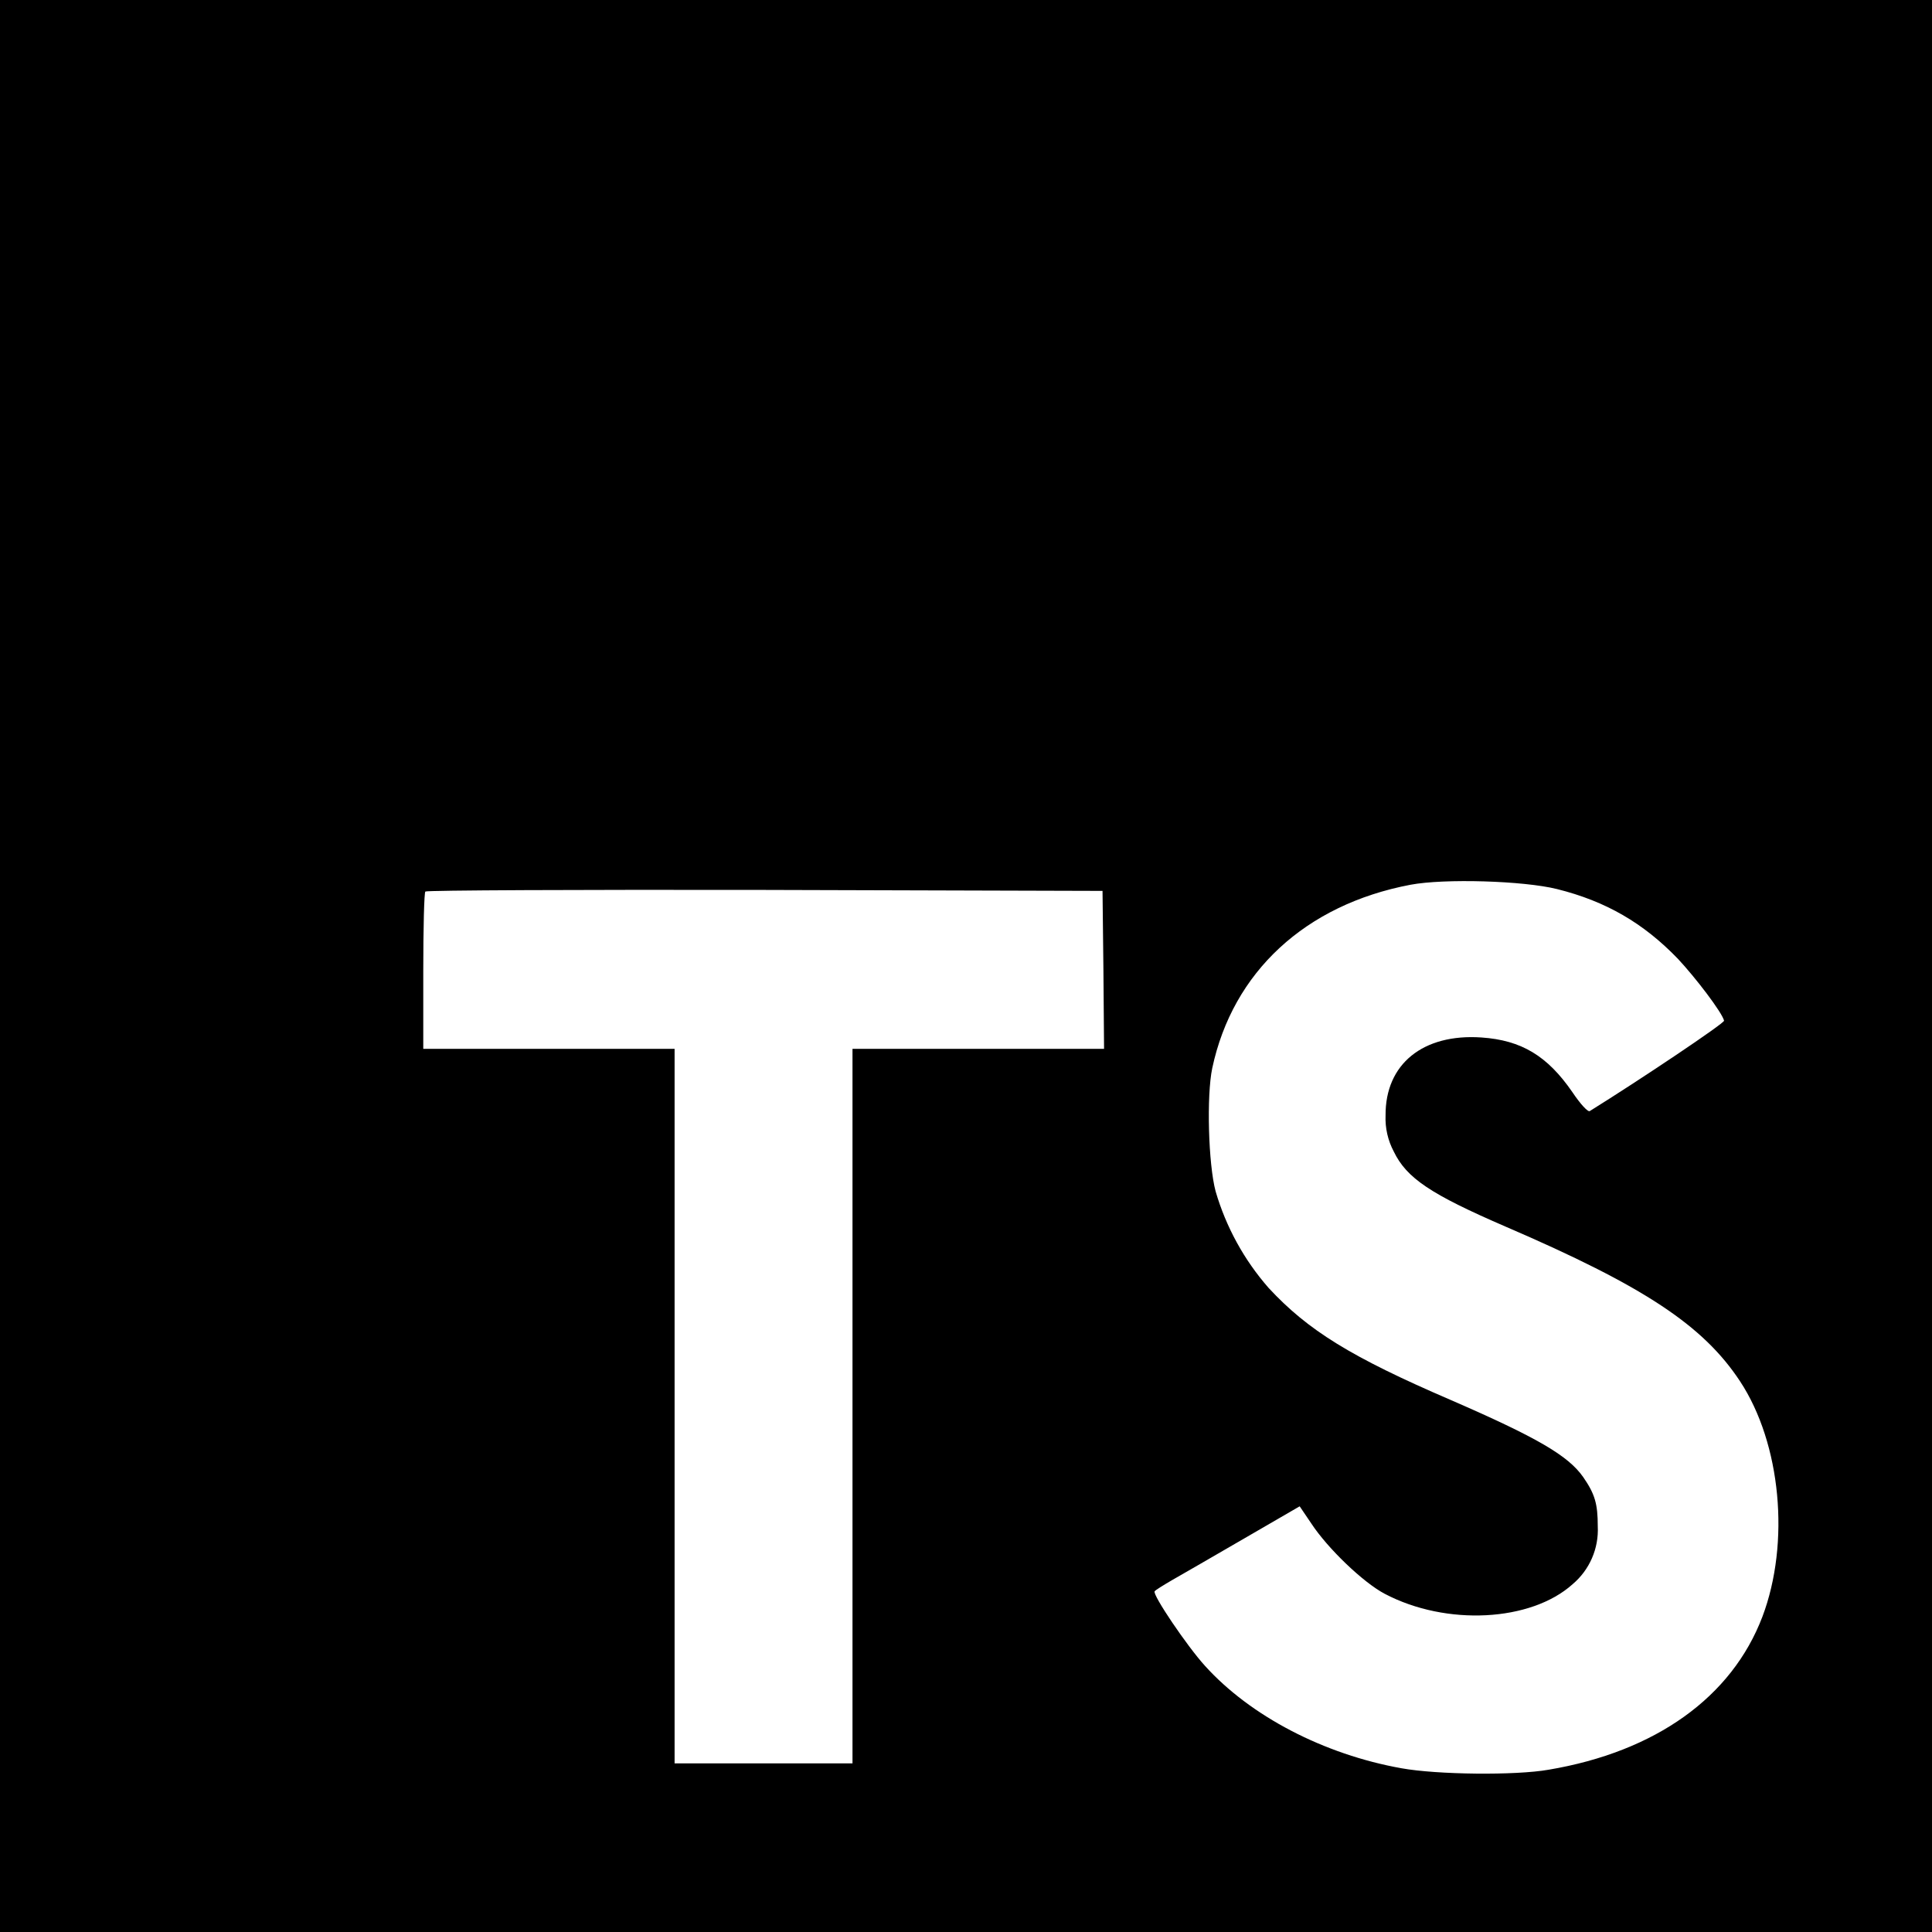
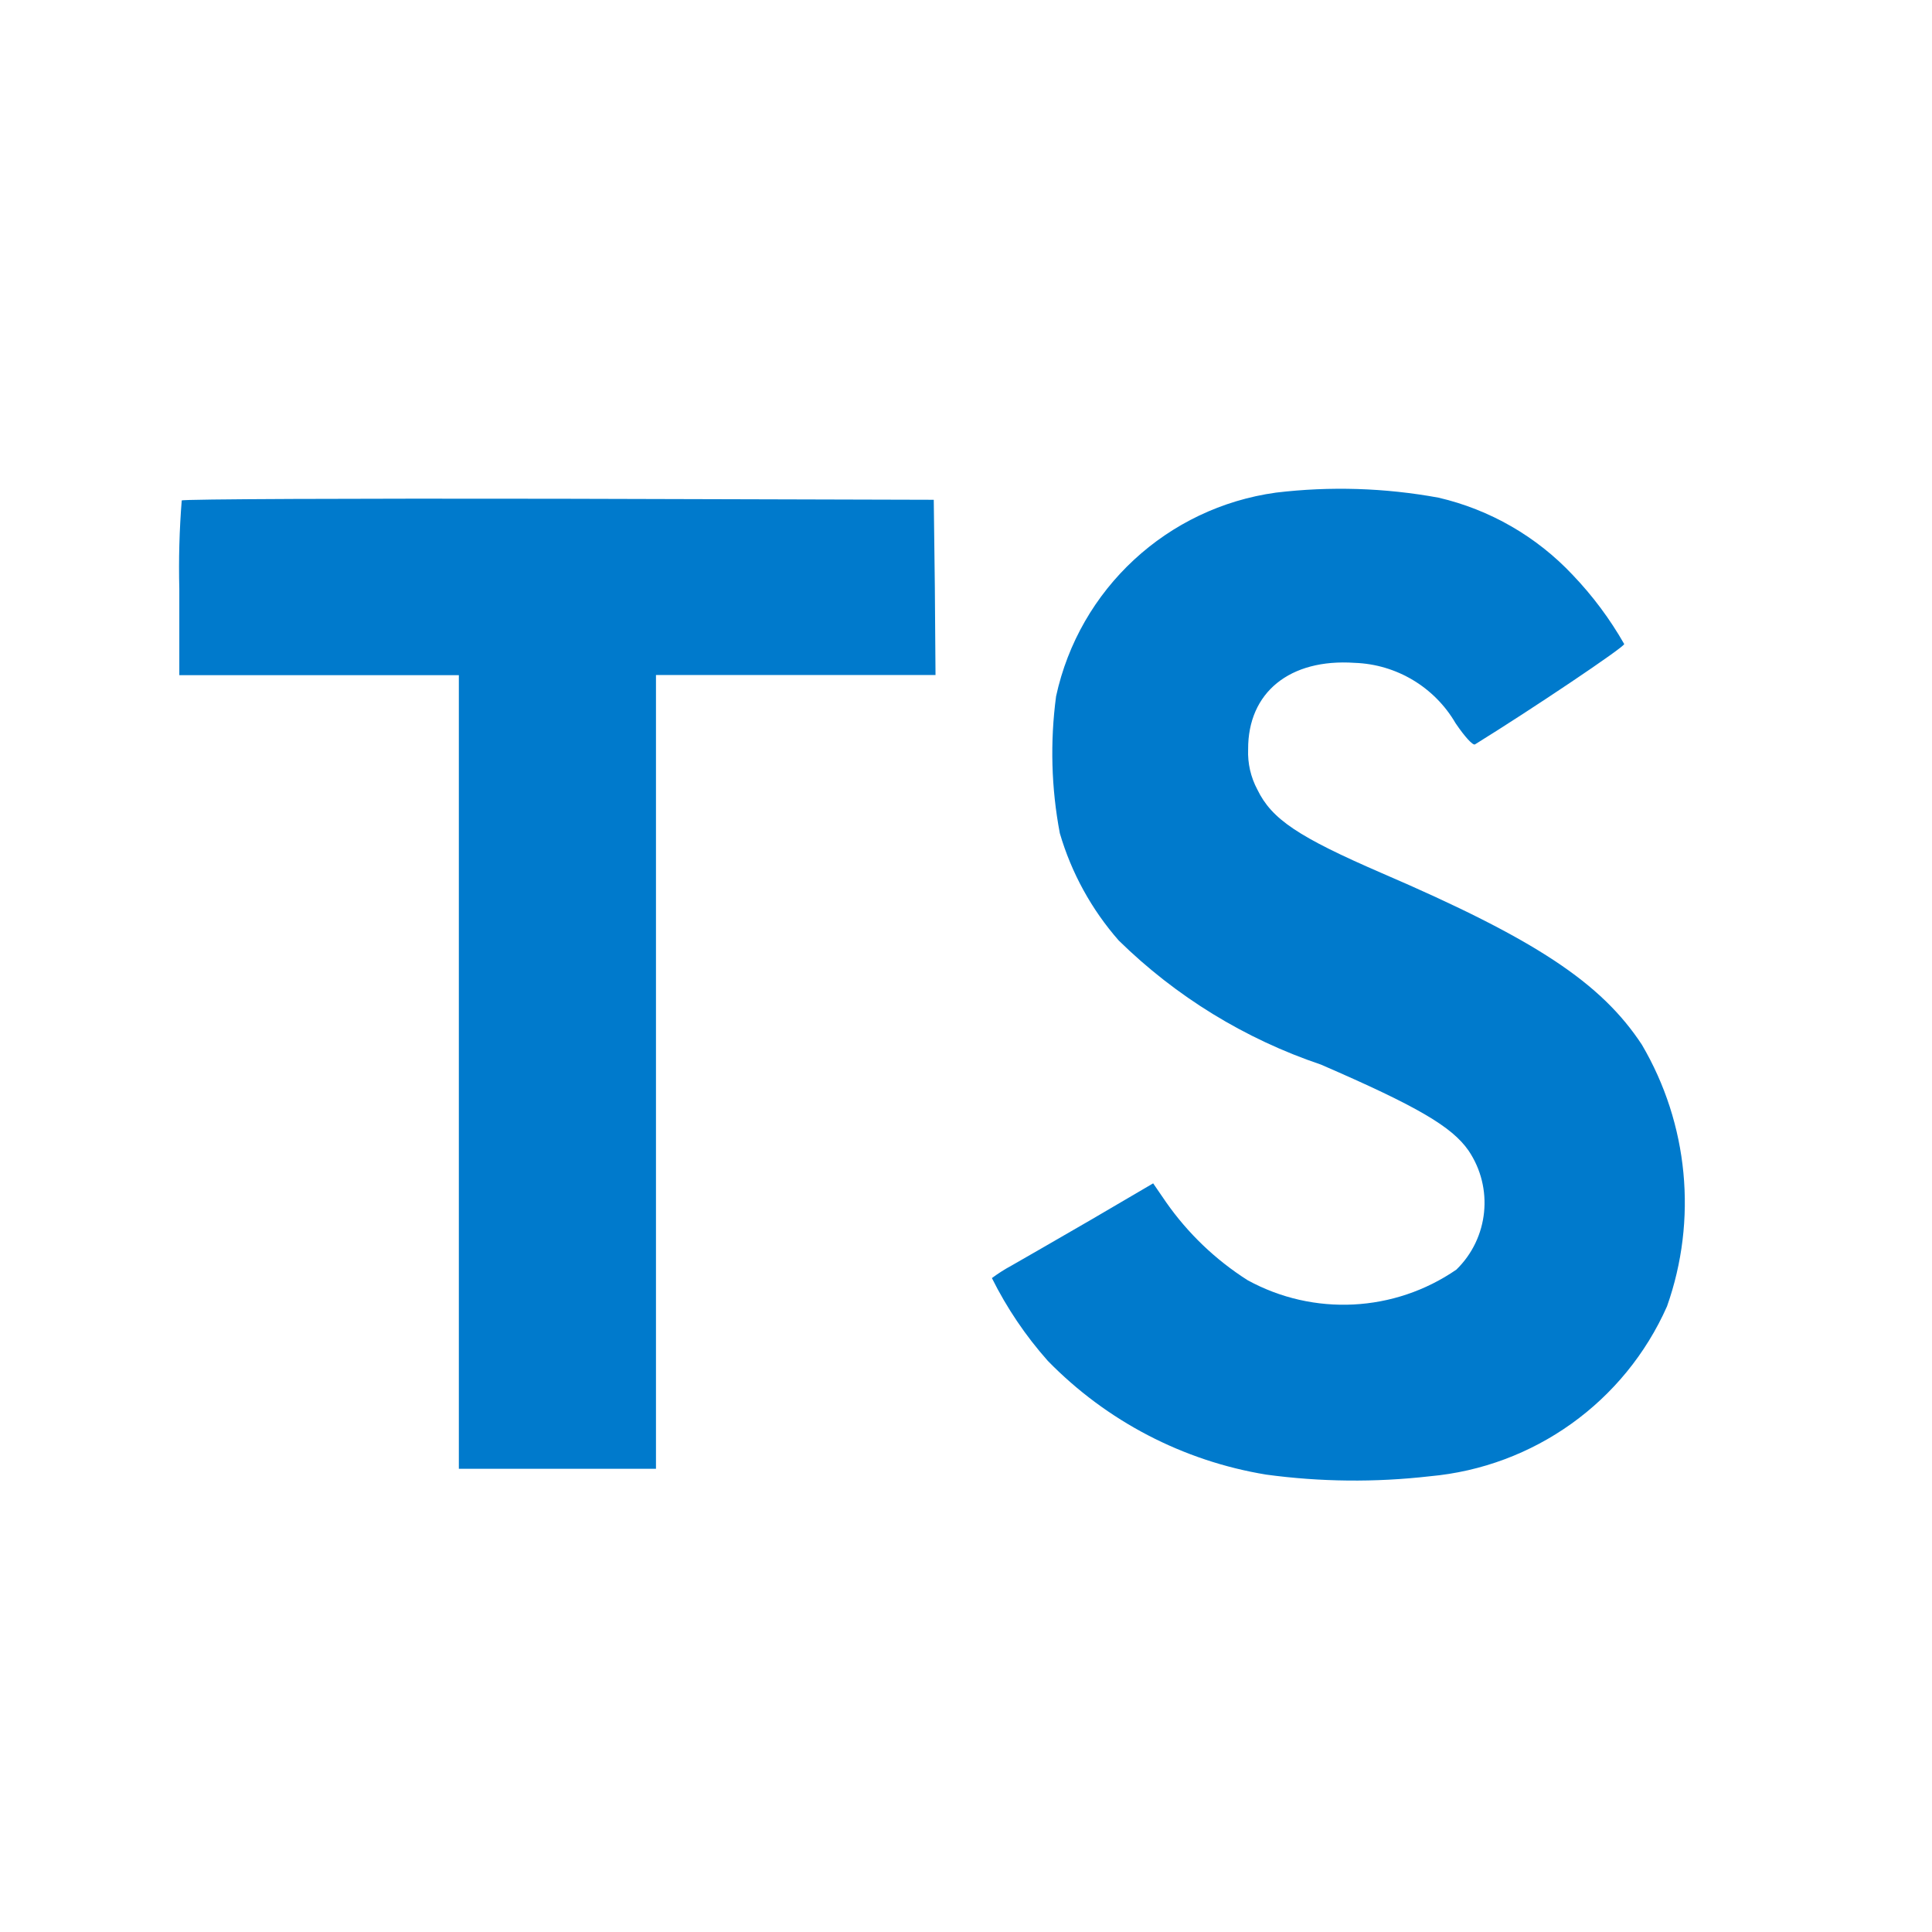
- <svg xmlns="http://www.w3.org/2000/svg" fill="#000000" width="800px" height="800px" viewBox="0 0 24 24" role="img">
-   <path d="M0 12v12h24V0H0zm19.341-.956c.61.152 1.074.423 1.501.865.221.236.549.666.575.77.008.03-1.036.73-1.668 1.123-.023.015-.115-.084-.217-.236-.31-.45-.633-.644-1.128-.678-.728-.05-1.196.331-1.192.967a.88.88 0 0 0 .102.45c.16.331.458.53 1.39.933 1.719.74 2.454 1.227 2.911 1.92.51.773.625 2.008.278 2.926-.38.998-1.325 1.676-2.655 1.9-.411.073-1.386.062-1.828-.018-.964-.172-1.878-.648-2.442-1.273-.221-.243-.652-.88-.625-.925.011-.016.11-.077.22-.141.108-.061.511-.294.892-.515l.69-.4.145.214c.202.308.643.731.91.872.766.404 1.817.347 2.335-.118a.883.883 0 0 0 .313-.72c0-.278-.035-.4-.18-.61-.186-.266-.567-.49-1.649-.96-1.238-.533-1.771-.864-2.259-1.39a3.165 3.165 0 0 1-.659-1.2c-.091-.339-.114-1.189-.042-1.531.255-1.197 1.158-2.03 2.461-2.278.423-.08 1.406-.05 1.821.053zm-5.634 1.002l.008.983H10.59v8.876H8.38v-8.876H5.258v-.964c0-.534.011-.98.026-.99.012-.016 1.913-.024 4.217-.02l4.195.012z" />
+ <svg xmlns="http://www.w3.org/2000/svg" width="800px" height="800px" viewBox="0 0 32 32">
+   <path d="M23.827,8.243A4.424,4.424,0,0,1,26.05,9.524a5.853,5.853,0,0,1,.852,1.143c.011.045-1.534,1.083-2.471,1.662-.034.023-.169-.124-.322-.35a2.014,2.014,0,0,0-1.67-1c-1.077-.074-1.771.49-1.766,1.433a1.3,1.3,0,0,0,.153.666c.237.49.677.784,2.059,1.383,2.544,1.095,3.636,1.817,4.31,2.843a5.158,5.158,0,0,1,.416,4.333,4.764,4.764,0,0,1-3.932,2.815,10.9,10.9,0,0,1-2.708-.028,6.531,6.531,0,0,1-3.616-1.884,6.278,6.278,0,0,1-.926-1.371,2.655,2.655,0,0,1,.327-.208c.158-.09.756-.434,1.32-.761L19.1,19.6l.214.312a4.771,4.771,0,0,0,1.35,1.292,3.3,3.3,0,0,0,3.458-.175,1.545,1.545,0,0,0,.2-1.974c-.276-.395-.84-.727-2.443-1.422a8.8,8.8,0,0,1-3.349-2.055,4.687,4.687,0,0,1-.976-1.777,7.116,7.116,0,0,1-.062-2.268,4.332,4.332,0,0,1,3.644-3.374A9,9,0,0,1,23.827,8.243ZM15.484,9.726l.011,1.454h-4.63V24.328H7.6V11.183H2.97V9.755A13.986,13.986,0,0,1,3.01,8.289c.017-.023,2.832-.034,6.245-.028l6.211.017Z" style="fill:#007acc" />
</svg>
